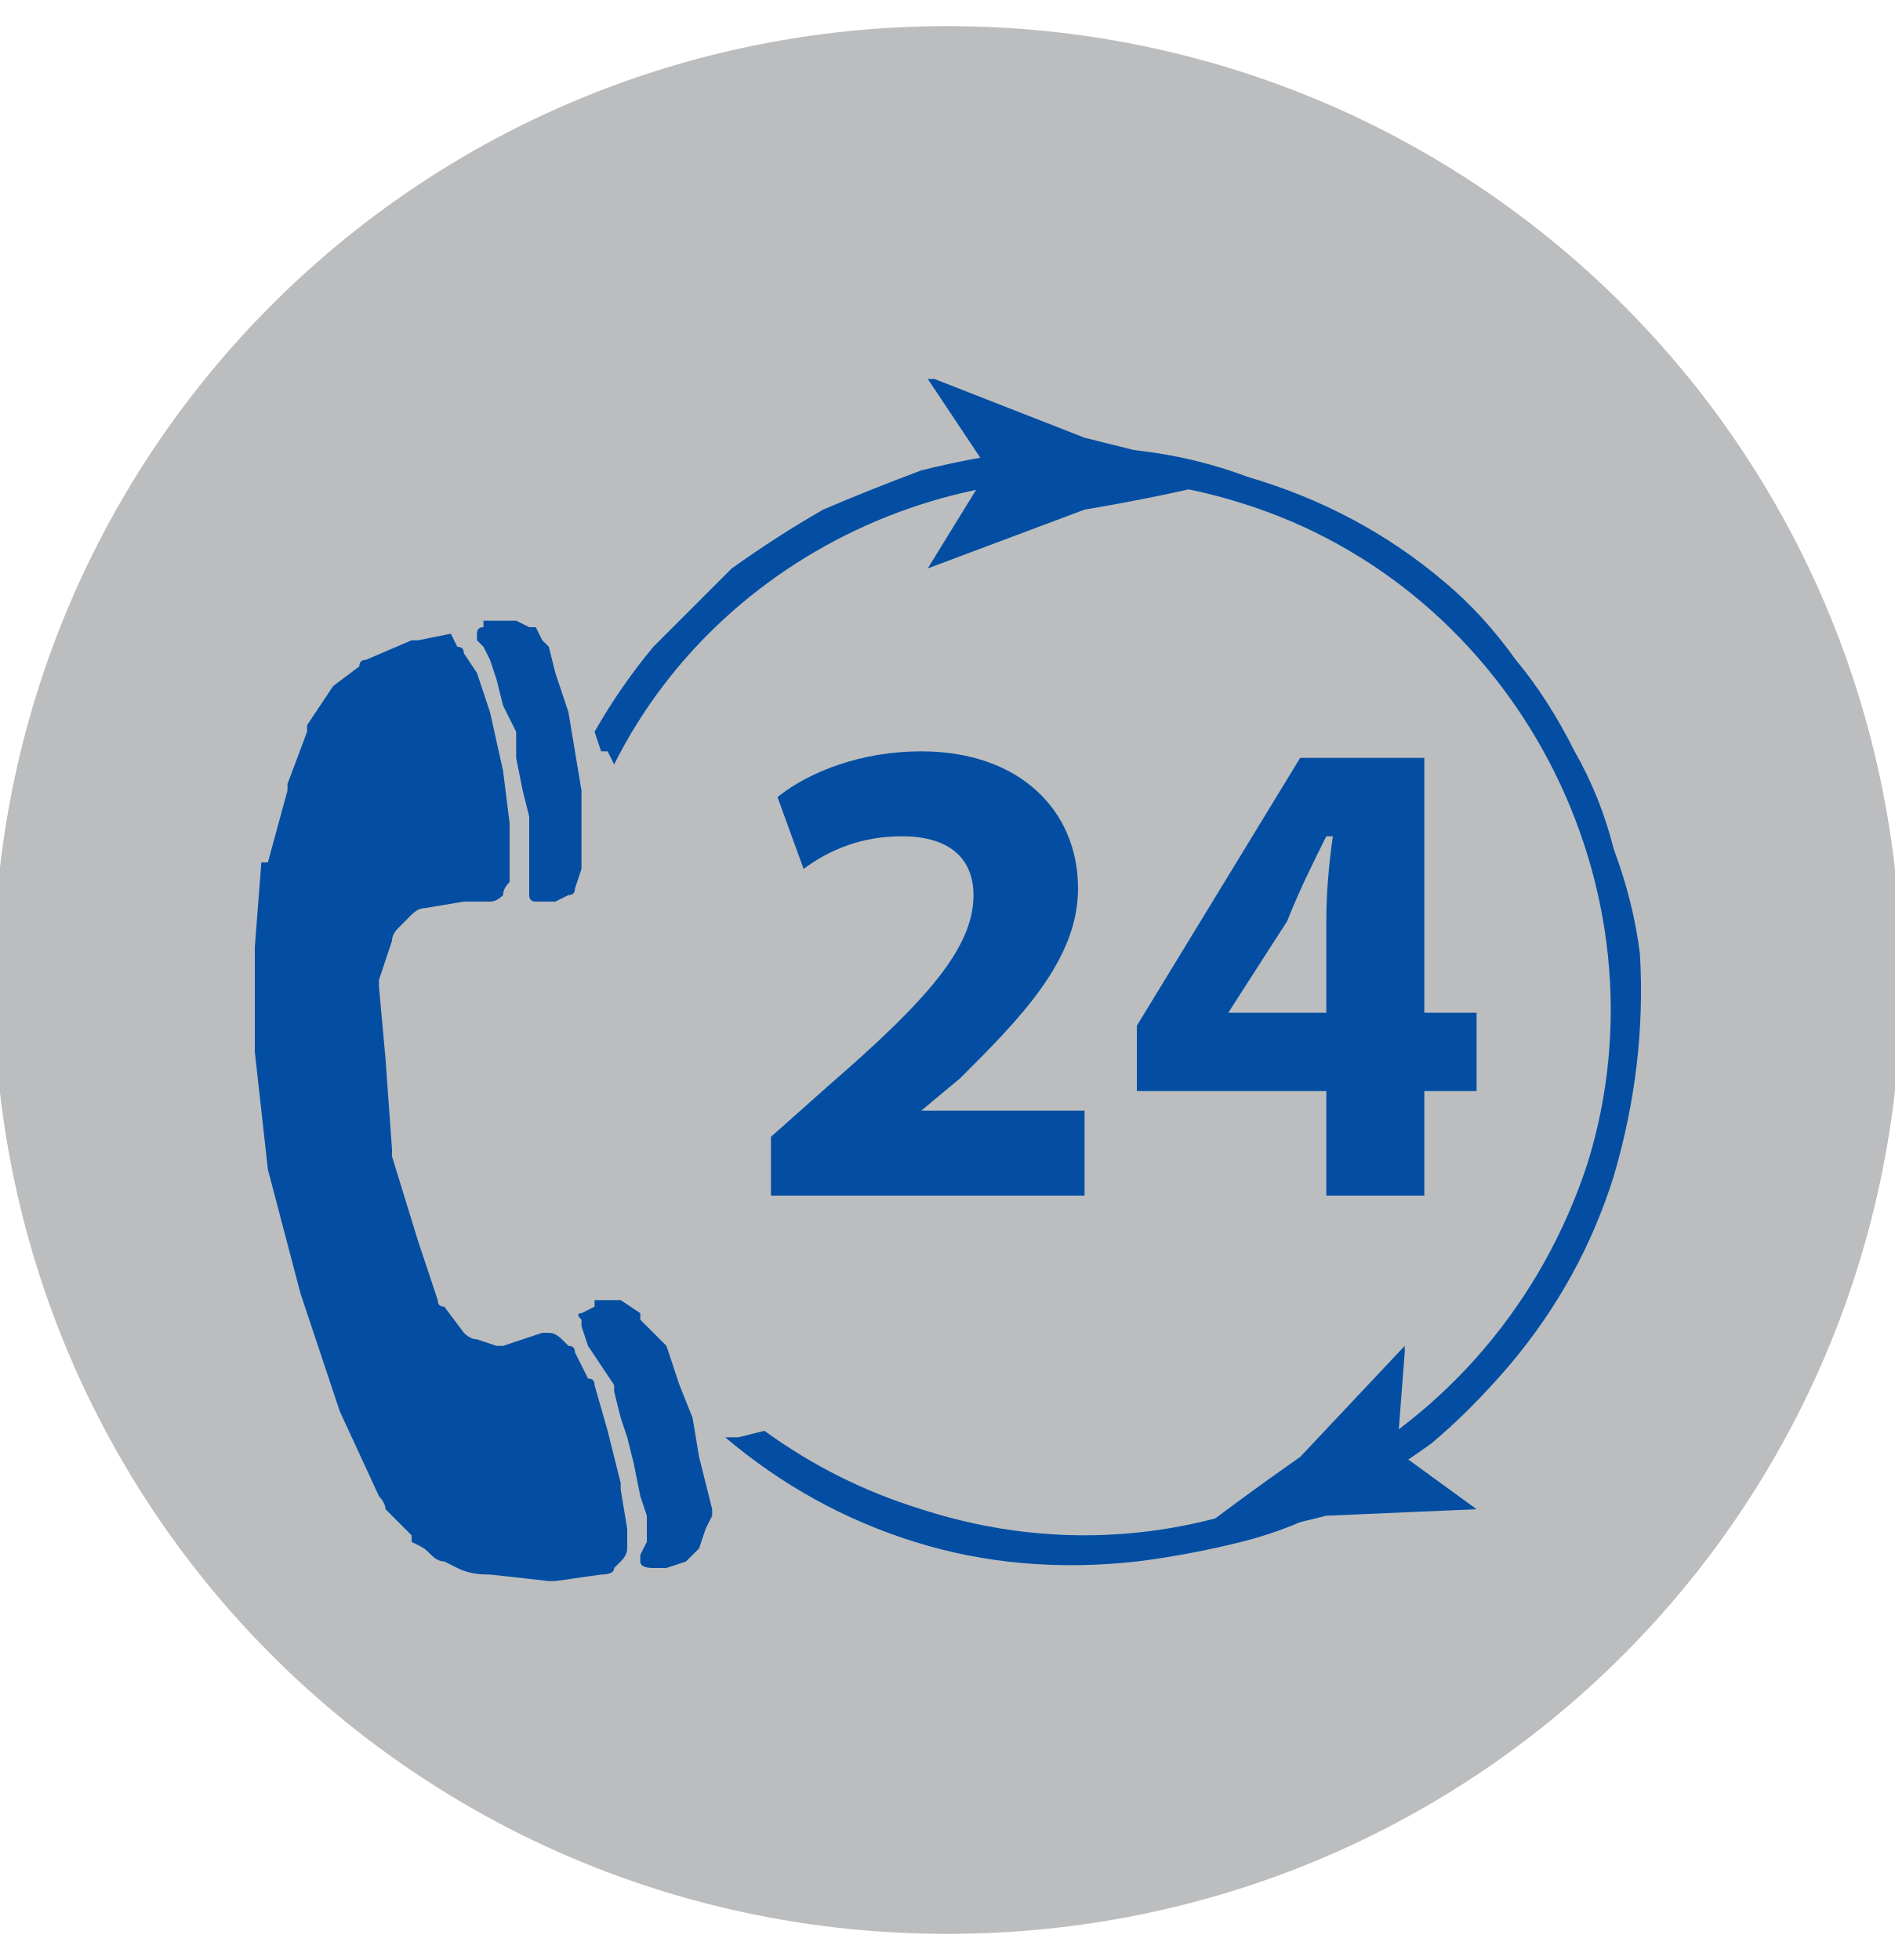
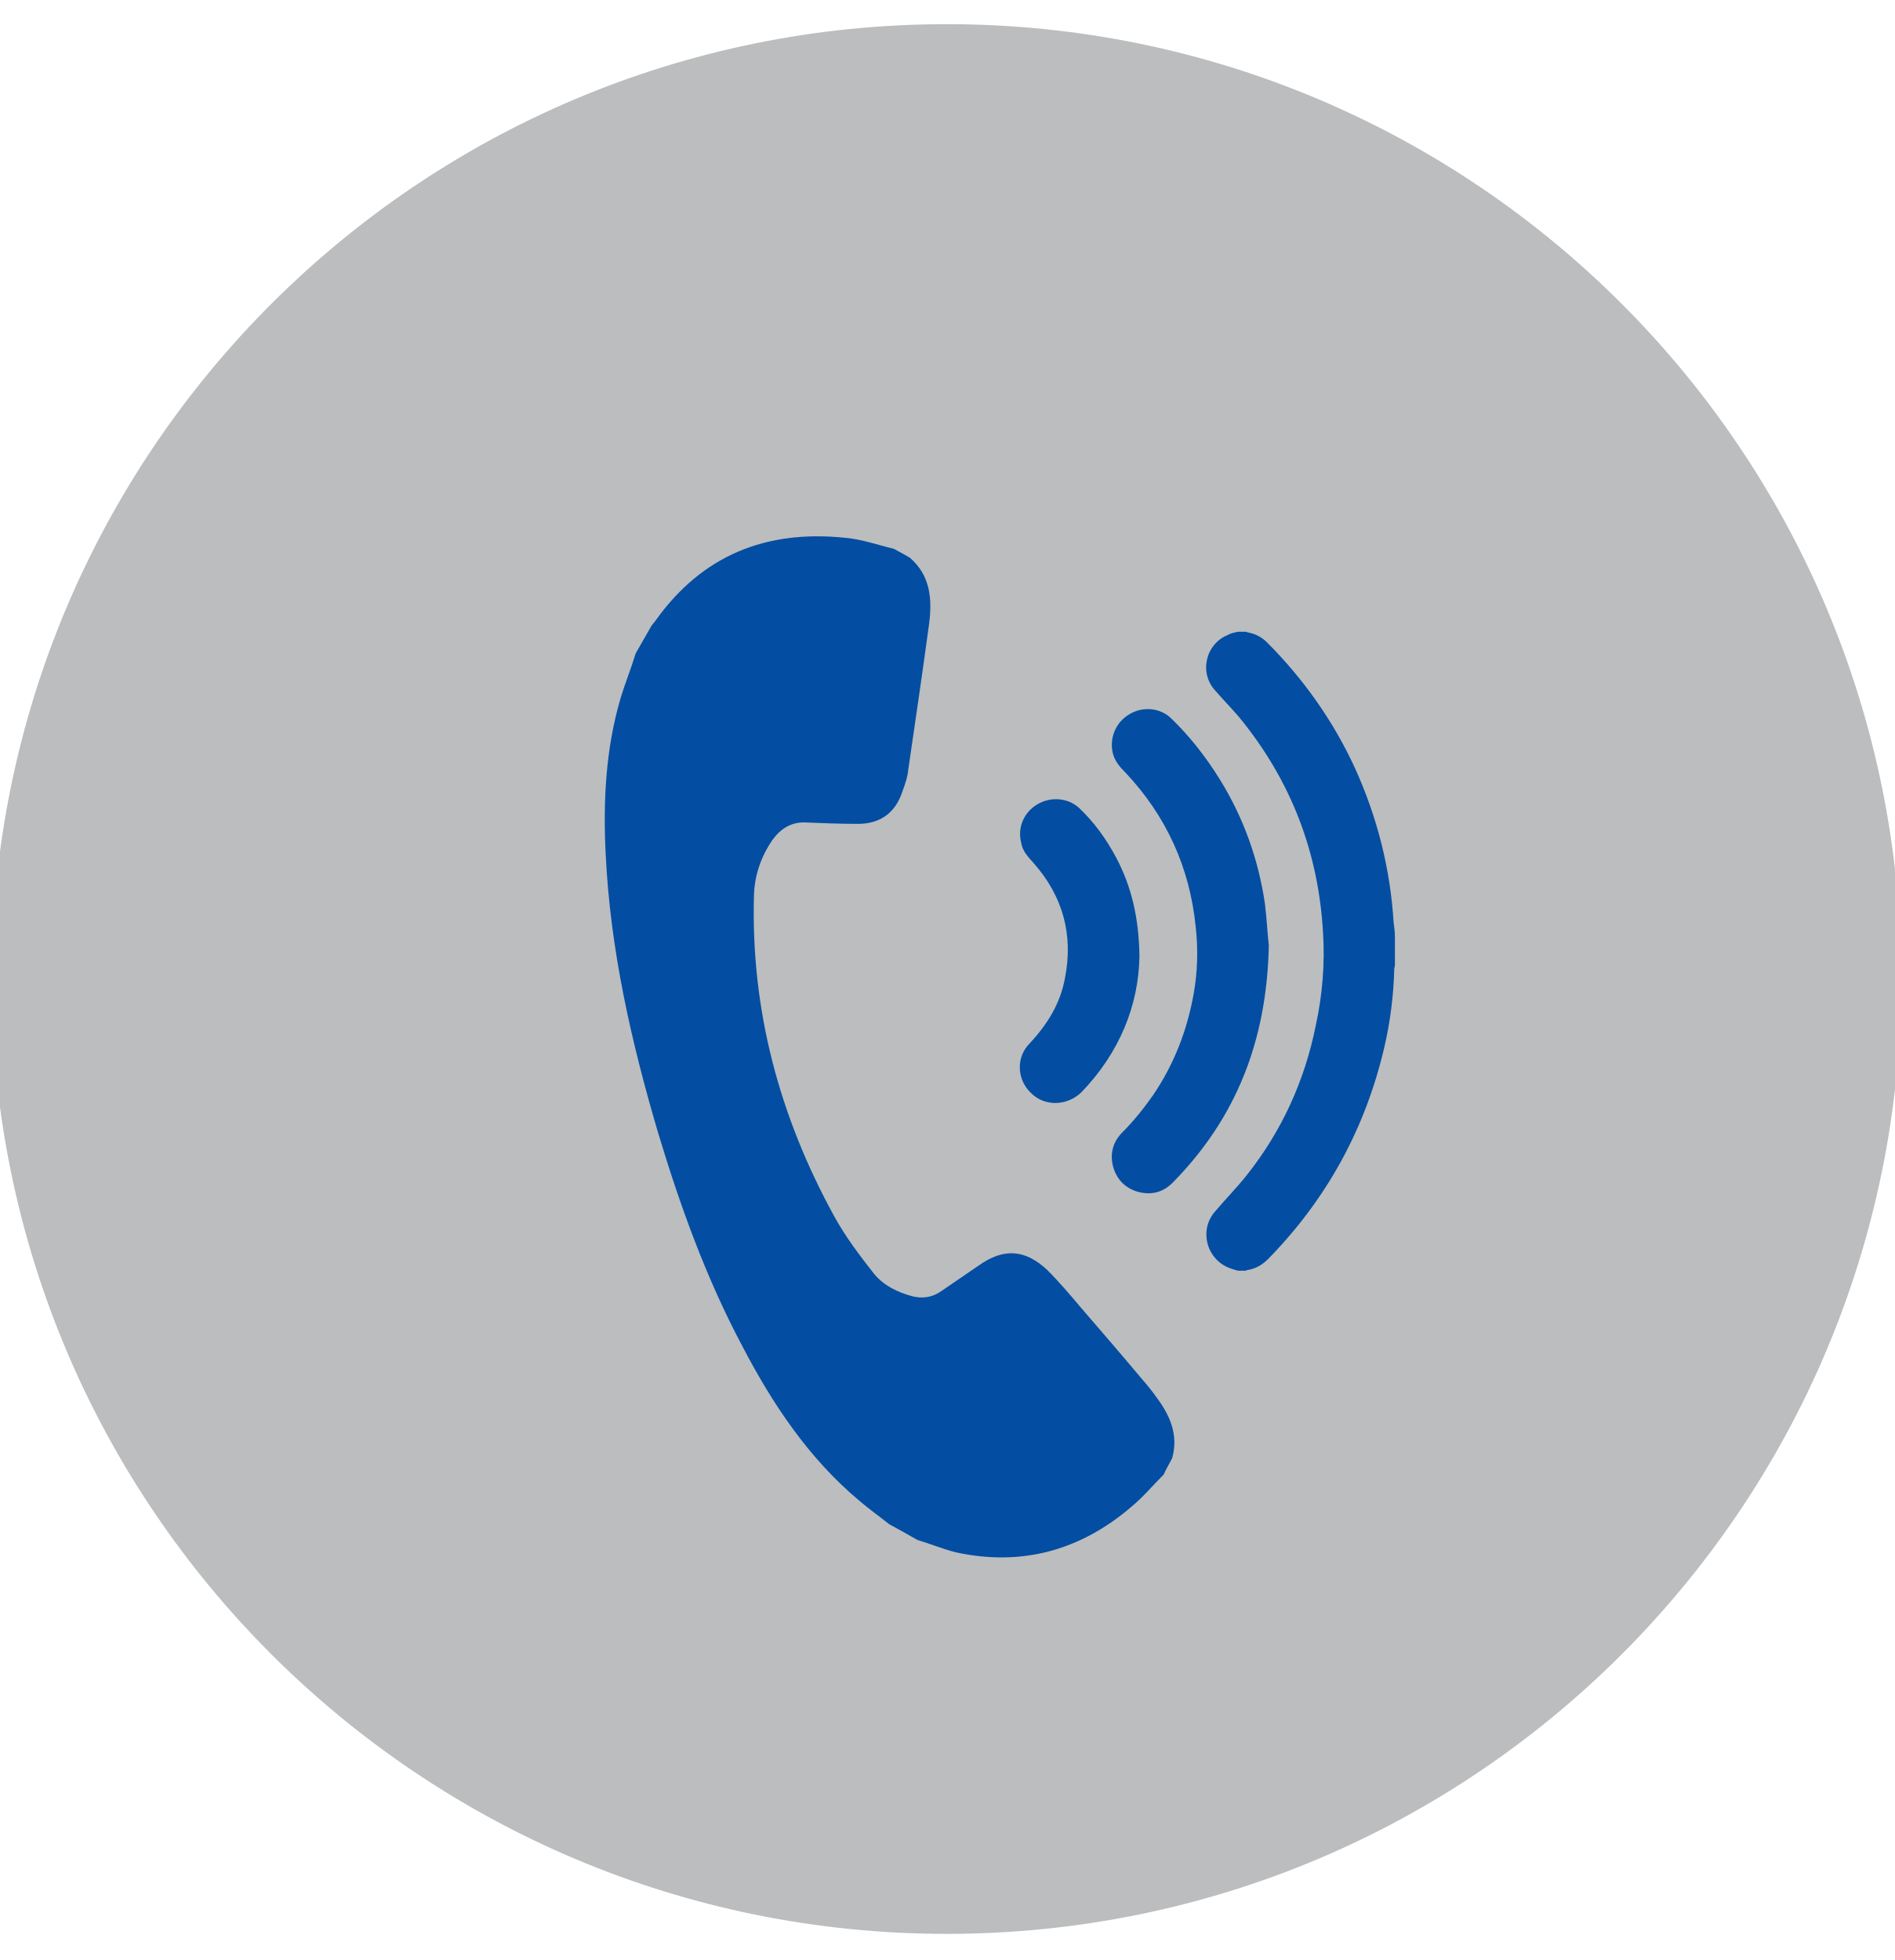
- <svg xmlns="http://www.w3.org/2000/svg" version="1.2" viewBox="0 0 29 30" width="29" height="30">
-   <style>.a{fill:#bbbdbf}.b{fill:#034ea2}</style>
-   <path class="a" d="m29.1 15c0 8.1-6.5 14.6-14.6 14.6-8.1 0-14.6-6.5-14.6-14.6 0-8.1 6.5-14.6 14.6-14.6 8.1 0 14.6 6.5 14.6 14.6z" />
-   <path class="b" d="m6.9 9.7l0.1 0.2q0.1 0 0.1 0.1l0.2 0.3q0 0 0 0l0.2 0.6q0 0 0 0l0.2 0.9 0.1 0.8q0 0 0 0v0.6q0 0 0 0.1v0.2q-0.1 0.1-0.1 0.2-0.1 0.1-0.2 0.1h-0.4q0 0 0 0l-0.6 0.1q-0.1 0-0.2 0.1l-0.2 0.2q-0.1 0.1-0.1 0.2l-0.2 0.6q0 0.1 0 0.1l0.1 1.1q0 0 0 0l0.1 1.4q0 0 0 0.1l0.4 1.3q0 0 0 0l0.3 0.9q0 0.1 0.1 0.1l0.3 0.4q0.1 0.1 0.2 0.1l0.3 0.1q0 0 0.1 0l0.6-0.2q0 0 0 0h0.1q0.1 0 0.2 0.1l0.1 0.1q0.1 0 0.1 0.1l0.2 0.4q0.1 0 0.1 0.1l0.2 0.7q0 0 0 0l0.2 0.8q0 0 0 0.1l0.1 0.6q0 0 0 0v0.3q0 0.1-0.1 0.2l-0.1 0.1q0 0.1-0.2 0.1l-0.7 0.1q0 0-0.1 0l-0.9-0.1c-0.1 0-0.3 0-0.5-0.1l-0.2-0.1q-0.1 0-0.2-0.1c-0.1-0.1-0.1-0.1-0.3-0.2q0 0 0-0.1l-0.4-0.4c0-0.1-0.1-0.2-0.1-0.2l-0.6-1.3q0 0 0 0l-0.6-1.8q0 0 0 0l-0.5-1.9q0 0 0 0l-0.2-1.8q0 0 0 0v-1.5q0 0 0-0.1l0.1-1.3q0 0 0.1 0l0.3-1.1q0-0.1 0-0.1l0.3-0.8q0-0.1 0-0.1l0.4-0.6q0 0 0 0l0.4-0.3q0-0.1 0.1-0.1l0.7-0.3q0 0 0.1 0z" />
-   <path class="b" d="m7.9 9.5l0.2 0.1q0 0 0.1 0l0.1 0.2q0.1 0.1 0.1 0.1l0.1 0.4 0.2 0.6 0.1 0.6q0 0 0 0l0.1 0.6v0.6 0.5q0 0 0 0.1l-0.1 0.3q0 0.1-0.1 0.1l-0.2 0.1q0 0-0.1 0h-0.2q-0.1 0-0.1-0.1 0-0.1 0-0.1v-0.2q0 0 0 0v-0.4-0.5q0 0 0 0l-0.1-0.4-0.1-0.5q0 0 0 0v-0.4q0 0 0 0l-0.2-0.4q0 0 0 0l-0.1-0.4q0 0 0 0l-0.1-0.3q0 0 0 0l-0.1-0.2q-0.1-0.1-0.1-0.1v-0.1q0-0.1 0.1-0.1 0-0.1 0-0.1h0.2q0.1 0 0.1 0z" />
-   <path class="b" d="m10.5 23.9q0 0 0 0l-0.3 0.1q0 0-0.1 0h-0.1q-0.2 0-0.2-0.1 0 0 0-0.1l0.1-0.2q0 0 0-0.1v-0.3l-0.1-0.3q0 0 0 0l-0.1-0.5q0 0 0 0l-0.1-0.4-0.1-0.3-0.1-0.4q0 0 0-0.1l-0.2-0.3q0 0 0 0l-0.2-0.3-0.1-0.3q0 0 0 0v-0.1q-0.1-0.1 0-0.1l0.2-0.1q0-0.1 0-0.1h0.3q0.1 0 0.1 0l0.3 0.2q0 0 0 0.1l0.4 0.4q0 0 0 0l0.2 0.6q0 0 0 0l0.2 0.5q0 0 0 0l0.1 0.6 0.1 0.4q0 0 0 0l0.1 0.4q0 0 0 0.1l-0.1 0.2q0 0 0 0l-0.1 0.3z" />
-   <path class="b" d="m24.7 18q-0.5 1.6-1.6 2.9-0.6 0.7-1.2 1.2-0.7 0.5-1.4 0.9-0.7 0.4-1.5 0.6-0.8 0.2-1.6 0.3-1.8 0.2-3.4-0.3-1.6-0.5-2.9-1.6h0.1q0.1 0 0.1 0l0.4-0.1q1.1 0.8 2.4 1.2c4.3 1.4 8.8-1 10.2-5.3 1.3-4.2-1.1-8.8-5.3-10.1-3.8-1.2-7.9 0.6-9.6 4l-0.1-0.2q0 0-0.1 0l-0.1-0.3q0.4-0.7 0.9-1.3 0.6-0.6 1.2-1.2 0.7-0.5 1.4-0.9 0.7-0.3 1.5-0.6 0.8-0.2 1.6-0.3 1.8-0.2 3.4 0.4 1.7 0.5 3 1.6 0.6 0.5 1.1 1.2 0.5 0.6 0.9 1.4 0.4 0.7 0.6 1.5 0.3 0.8 0.4 1.6 0.1 1.7-0.4 3.4z" />
-   <path class="b" d="m11.8 18.3v-0.9l0.9-0.8c1.5-1.3 2.2-2.1 2.2-2.9 0-0.5-0.3-0.9-1.1-0.9-0.6 0-1.1 0.2-1.5 0.5l-0.4-1.1c0.5-0.4 1.3-0.7 2.2-0.7 1.5 0 2.4 0.9 2.4 2.1 0 1.1-0.9 2-1.8 2.9l-0.6 0.5h2.5v1.3z" />
-   <path fill-rule="evenodd" class="b" d="m20.3 18.3v-1.6h-2.9v-1l2.5-4.1h1.9v3.9h0.8v1.2h-0.8v1.6zm0-2.8v-1.4q0-0.6 0.1-1.3h-0.1c-0.2 0.4-0.4 0.8-0.6 1.3l-0.9 1.4z" />
-   <path class="b" d="m14.2 8.7l0.8-1.3 0.1-0.2-0.1-0.2-0.8-1.2h0.1l2.3 0.9q1.2 0.3 2.4 0.6-1.2 0.3-2.4 0.5z" />
-   <path class="b" d="m21.5 20.6v0.1l-0.1 1.3-0.1 0.2 0.2 0.1 1.1 0.8-2.3 0.1q-1.2 0.3-2.3 0.5 0.9-0.7 1.9-1.4z" />
+ <svg xmlns="http://www.w3.org/2000/svg" version="1.2" baseProfile="tiny-ps" viewBox="0 0 29 30" width="29" height="30">
+   <style>
+ 		tspan { white-space:pre }
+ 		.shp0 { fill: #bbbdbf } 
+ 		.shp1 { fill: #034ea2 } 
+ 	</style>
+   <g id="Layer 1">
+     <g id="&lt;Group&gt;">
+       <g id="&lt;Group&gt;">
+         <g id="&lt;Group&gt;">
+           <g id="&lt;Group&gt;">
+             <path id="&lt;Path&gt;" class="shp0" d="M29.1 14.99C29.1 23.06 22.56 29.6 14.49 29.6C6.42 29.6 -0.13 23.06 -0.13 14.99C-0.13 6.91 6.42 0.37 14.49 0.37C22.56 0.37 29.1 6.91 29.1 14.99Z" />
+           </g>
+         </g>
+         <g id="&lt;Group&gt;">
+           <path id="&lt;Path&gt;" class="shp1" d="M13.93 8.54C14.24 8.81 14.27 9.17 14.22 9.55C14.12 10.29 14.01 11.04 13.9 11.79C13.89 11.9 13.85 12.01 13.81 12.12C13.7 12.45 13.46 12.62 13.1 12.61C12.85 12.61 12.61 12.6 12.36 12.59C12.12 12.57 11.95 12.68 11.82 12.86C11.65 13.11 11.55 13.39 11.54 13.7C11.49 15.46 11.93 17.09 12.77 18.62C12.94 18.93 13.16 19.22 13.38 19.5C13.53 19.68 13.74 19.78 13.96 19.84C14.12 19.88 14.27 19.86 14.41 19.76C14.6 19.63 14.79 19.5 14.98 19.37C15.36 19.1 15.69 19.12 16.03 19.44C16.21 19.62 16.38 19.82 16.54 20.01C16.86 20.38 17.17 20.74 17.48 21.11C17.56 21.2 17.64 21.3 17.71 21.4C17.91 21.67 18.04 21.97 17.94 22.32C17.9 22.4 17.85 22.48 17.81 22.57C17.65 22.73 17.5 22.91 17.32 23.06C16.54 23.73 15.64 23.98 14.63 23.76C14.43 23.71 14.24 23.63 14.04 23.57C13.9 23.49 13.76 23.41 13.61 23.33C13.46 23.21 13.29 23.09 13.14 22.96C12.38 22.32 11.83 21.5 11.37 20.62C10.81 19.57 10.41 18.46 10.07 17.33C9.66 15.94 9.34 14.53 9.27 13.07C9.23 12.26 9.27 11.46 9.5 10.68C9.57 10.45 9.66 10.23 9.73 10C9.81 9.86 9.89 9.72 9.97 9.58C9.99 9.55 10.02 9.52 10.04 9.49C10.75 8.5 11.72 8.11 12.92 8.23C13.18 8.25 13.43 8.34 13.68 8.4C13.77 8.45 13.85 8.49 13.93 8.54Z" />
+           <path id="&lt;Path&gt;" class="shp1" d="M18.95 19.45C18.91 19.44 18.88 19.43 18.85 19.42C18.47 19.3 18.34 18.83 18.6 18.54C18.76 18.35 18.93 18.18 19.08 17.99C19.62 17.31 19.97 16.54 20.14 15.69C20.24 15.23 20.28 14.75 20.25 14.28C20.18 13.03 19.75 11.93 18.96 10.97C18.84 10.83 18.72 10.71 18.6 10.57C18.35 10.3 18.45 9.86 18.79 9.72C18.84 9.69 18.9 9.68 18.95 9.67C18.99 9.67 19.03 9.67 19.07 9.67C19.08 9.67 19.09 9.68 19.1 9.68C19.21 9.7 19.31 9.75 19.39 9.83C19.95 10.39 20.41 11.04 20.74 11.76C21.08 12.51 21.28 13.3 21.33 14.12C21.34 14.19 21.35 14.27 21.35 14.34C21.35 14.49 21.35 14.63 21.35 14.77C21.35 14.79 21.34 14.81 21.34 14.83C21.33 15.23 21.28 15.63 21.19 16.02C20.9 17.27 20.31 18.35 19.41 19.27C19.32 19.36 19.22 19.42 19.09 19.44C19.08 19.44 19.08 19.44 19.07 19.45C19.03 19.45 18.99 19.45 18.95 19.45Z" />
+           <path id="&lt;Path&gt;" class="shp1" d="M19.42 14.47C19.39 15.93 18.92 17.11 17.96 18.09C17.81 18.25 17.62 18.3 17.41 18.24C17.21 18.18 17.08 18.04 17.03 17.83C16.99 17.64 17.04 17.47 17.18 17.33C17.36 17.15 17.51 16.96 17.65 16.76C17.97 16.29 18.17 15.77 18.27 15.21C18.33 14.87 18.34 14.53 18.3 14.18C18.21 13.28 17.85 12.49 17.23 11.83C17.14 11.74 17.06 11.65 17.03 11.52C16.98 11.29 17.08 11.05 17.29 10.93C17.49 10.81 17.76 10.83 17.93 11C18.21 11.27 18.46 11.59 18.67 11.93C19.03 12.51 19.26 13.15 19.36 13.83C19.39 14.07 19.4 14.31 19.42 14.47Z" />
+           <path id="&lt;Path&gt;" class="shp1" d="M17.44 14.63C17.43 15.39 17.13 16.12 16.55 16.72C16.33 16.93 15.99 16.94 15.78 16.73C15.56 16.52 15.55 16.18 15.76 15.97C16.03 15.68 16.23 15.36 16.3 14.97C16.43 14.31 16.27 13.72 15.82 13.21C15.74 13.12 15.65 13.03 15.63 12.9C15.57 12.67 15.67 12.43 15.88 12.31C16.08 12.19 16.35 12.21 16.52 12.37C16.75 12.59 16.93 12.84 17.08 13.12C17.32 13.57 17.43 14.05 17.44 14.63Z" />
+         </g>
+       </g>
+     </g>
+   </g>
</svg>
